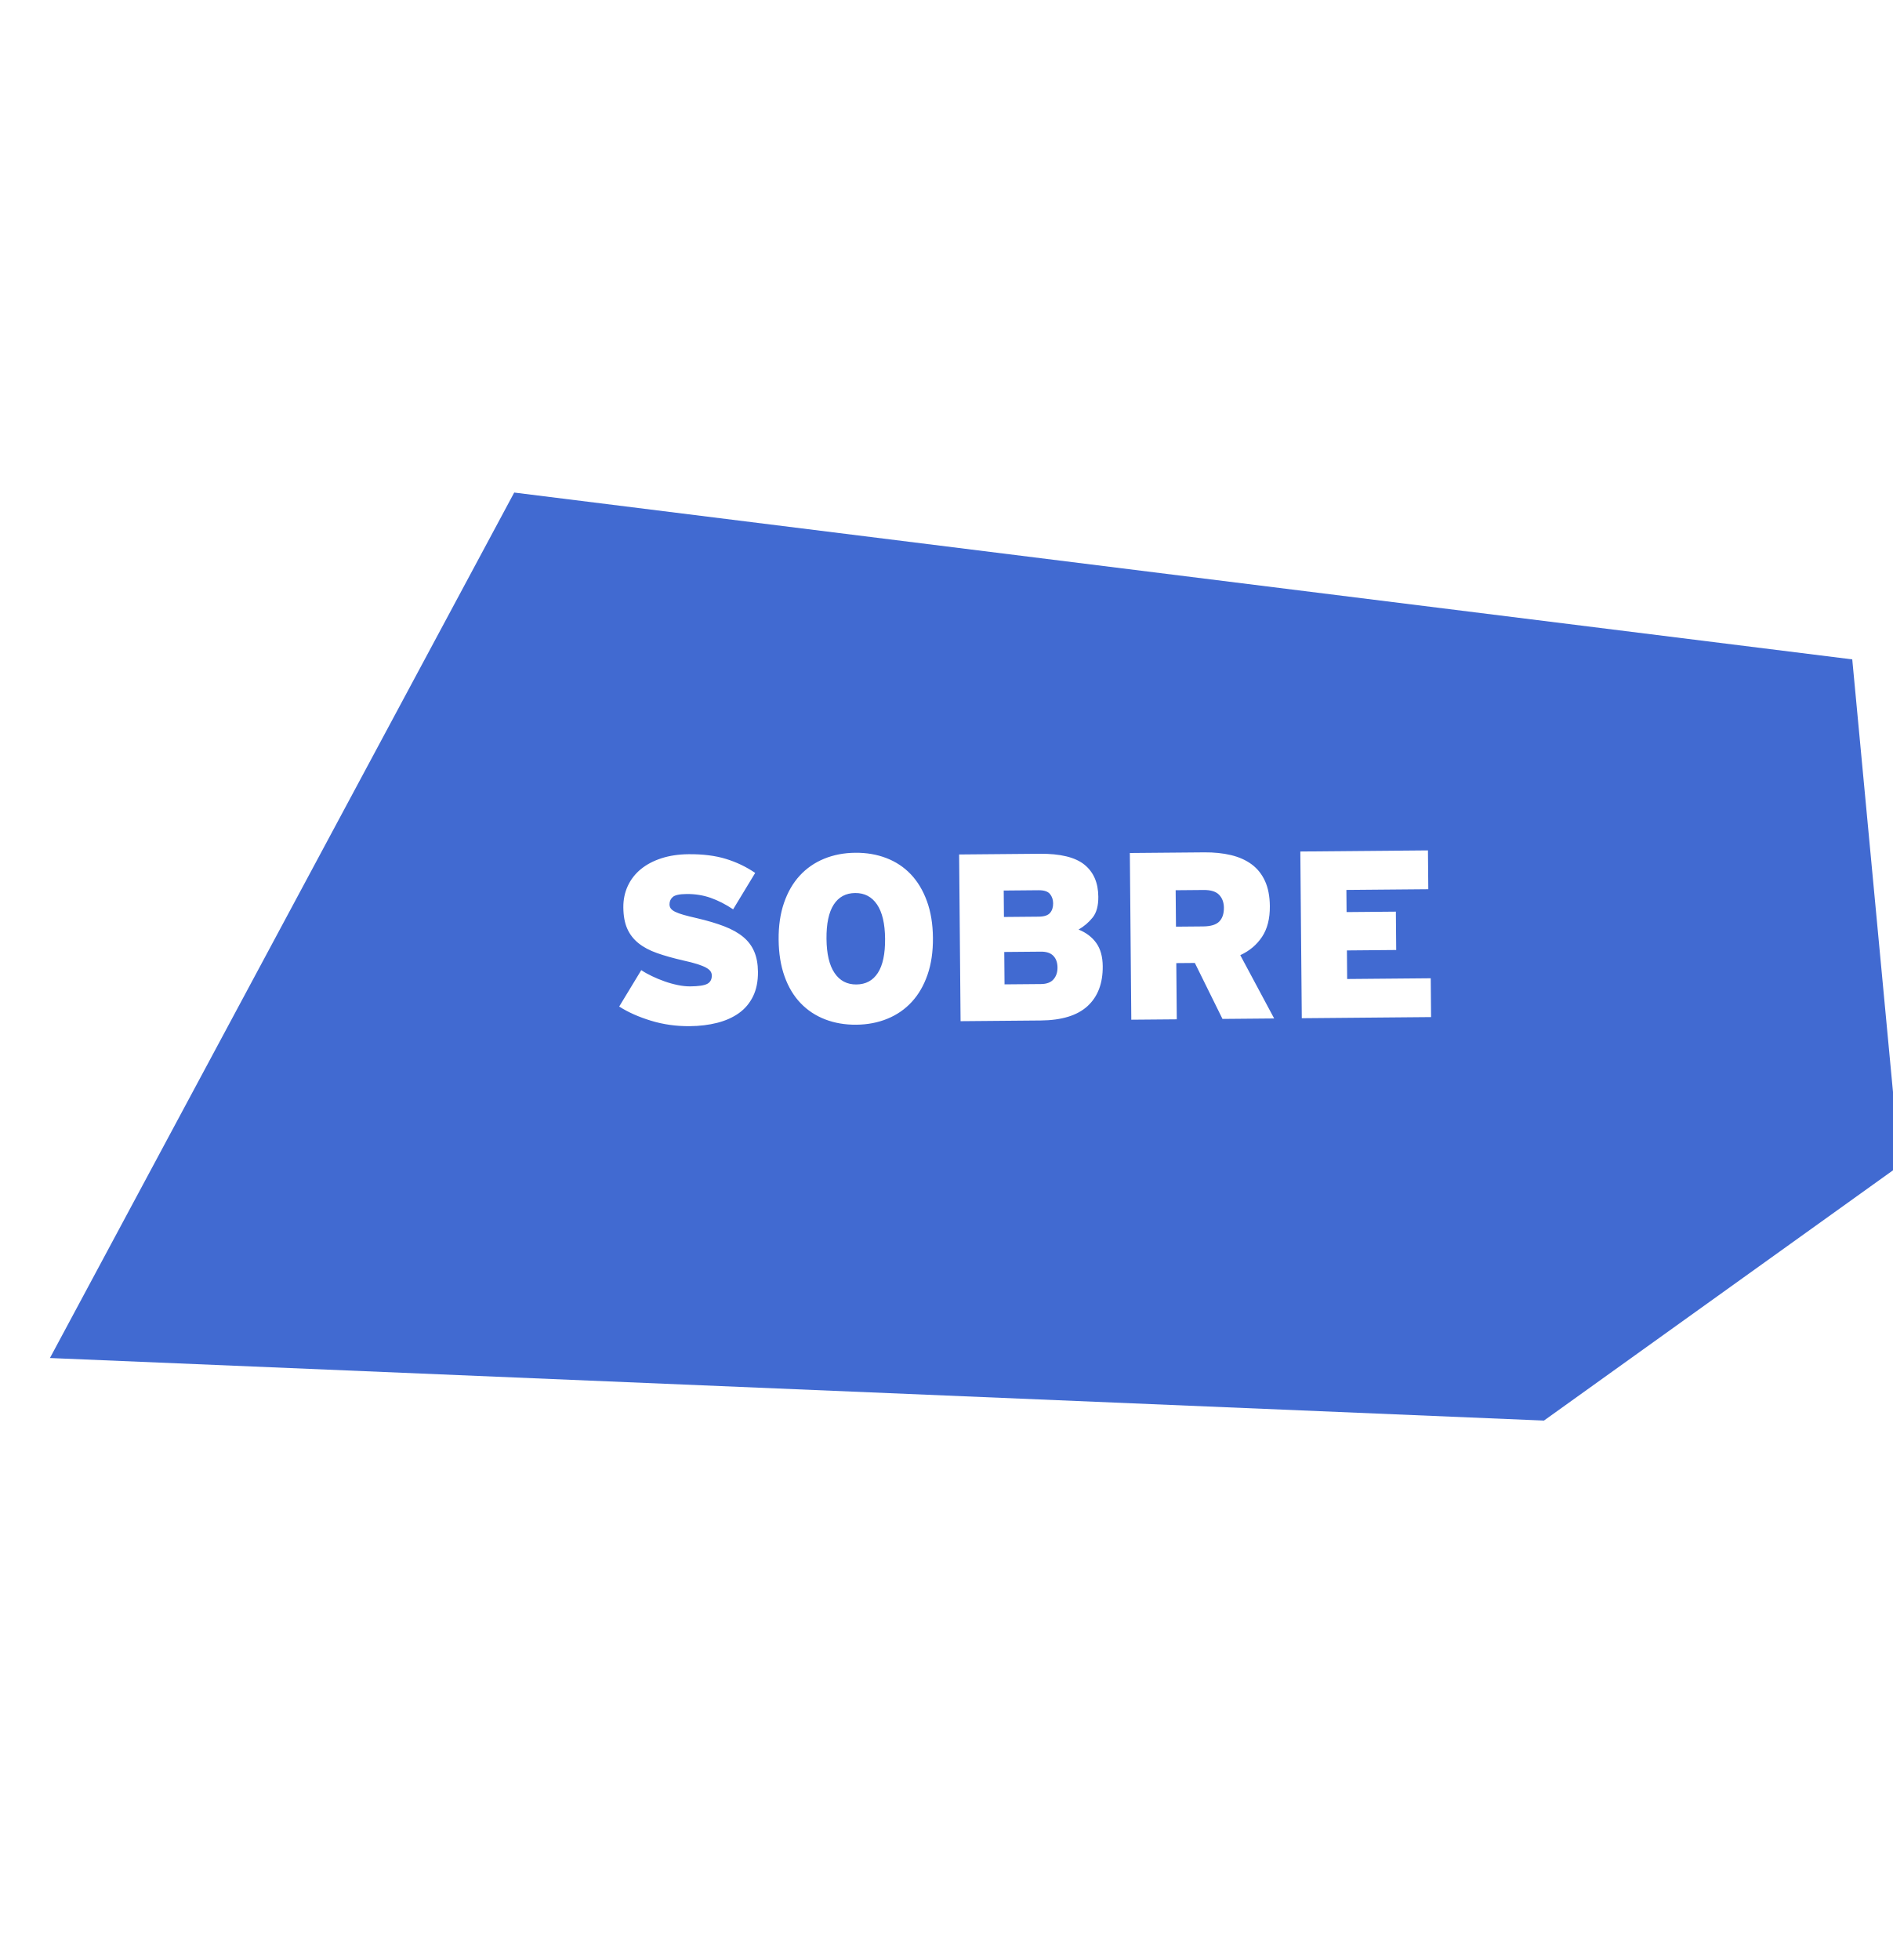
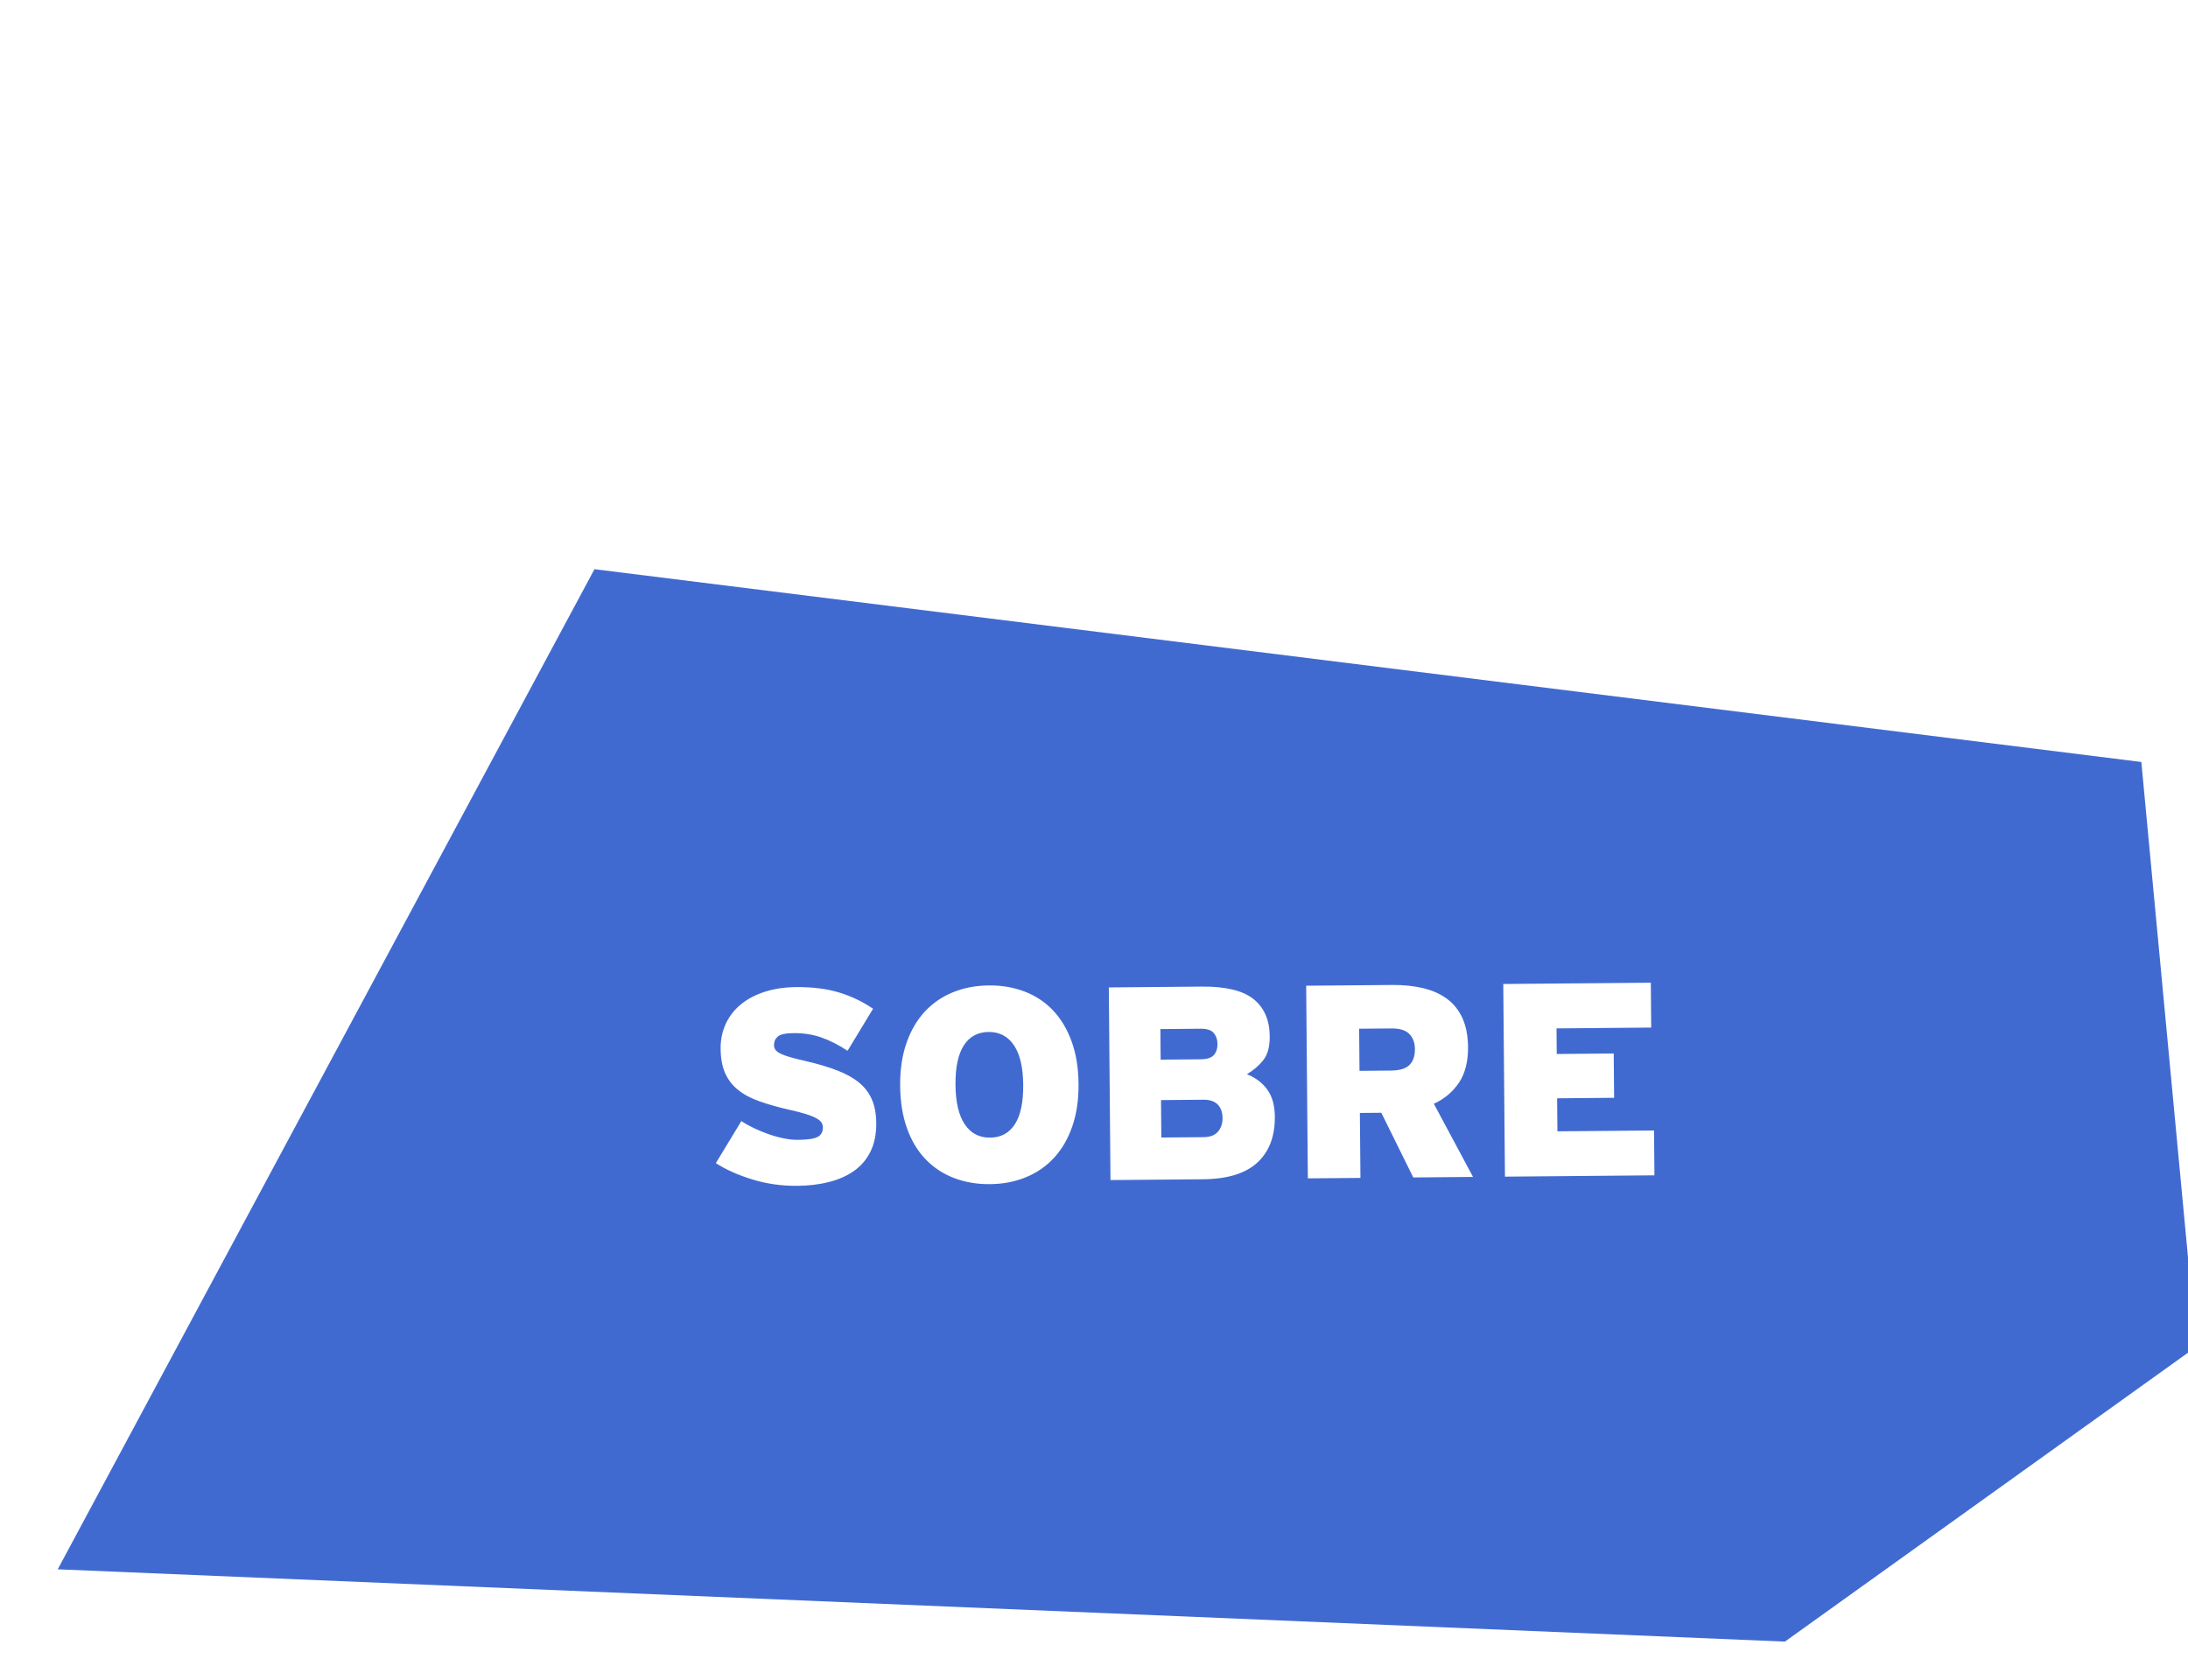
- <svg xmlns="http://www.w3.org/2000/svg" xmlns:xlink="http://www.w3.org/1999/xlink" version="1.1" id="Layer_1" x="0px" y="0px" width="227.93px" height="236px" viewBox="0 0 227.93 236" xml:space="preserve">
+ <svg xmlns="http://www.w3.org/2000/svg" xmlns:xlink="http://www.w3.org/1999/xlink" version="1.1" id="Layer_1" x="0px" y="0px" width="227.93px" height="175px" xml:space="preserve">
  <g>
    <defs>
-       <rect id="SVGID_1_" x="-34" y="-16.338" width="296.92" height="268.338" />
+       <rect id="SVGID_1_" x="0" y="-16.338" width="296.92" height="268.338" />
    </defs>
    <clipPath id="SVGID_2_">
      <use xlink:href="#SVGID_1_" overflow="visible" />
    </clipPath>
    <path clip-path="url(#SVGID_2_)" fill="#416AD1" d="M105.724 117.139c0.595-0.923 0.883-2.292 0.867-4.109 -0.015-1.815-0.338-3.189-0.968-4.121 -0.629-0.931-1.508-1.392-2.636-1.382 -1.128 0.01-1.989 0.476-2.583 1.399 -0.595 0.923-0.884 2.293-0.868 4.109s0.339 3.19 0.969 4.121c0.629 0.931 1.507 1.392 2.636 1.382C104.268 118.528 105.13 118.062 105.724 117.139M126.453 109.928c0.255-0.291 0.381-0.678 0.377-1.161 -0.004-0.443-0.132-0.818-0.383-1.125 -0.251-0.306-0.712-0.457-1.382-0.451l-4.186 0.037 0.027 3.183 4.187-0.037C125.744 110.368 126.197 110.22 126.453 109.928M126.881 117.915c0.321-0.375 0.48-0.85 0.475-1.424 -0.005-0.592-0.172-1.059-0.5-1.4 -0.327-0.342-0.826-0.509-1.495-0.504l-4.416 0.039 0.033 3.9 4.389-0.038C126.054 118.482 126.559 118.291 126.881 117.915M146.837 110.959c0.379-0.386 0.566-0.942 0.559-1.669 -0.005-0.63-0.195-1.145-0.571-1.543 -0.377-0.398-1.005-0.594-1.885-0.586l-3.354 0.029 0.038 4.388 3.269-0.029C145.81 111.541 146.458 111.345 146.837 110.959M172.346 122.465l-15.571 0.137 -0.175-20.073 15.37-0.134 0.041 4.674 -9.864 0.086 0.023 2.667 5.936-0.052 0.04 4.617 -5.936 0.052 0.03 3.441 10.065-0.088L172.346 122.465zM149.368 115.009l4.081 7.622 -6.224 0.055 -3.328-6.739 -2.235 0.019 0.059 6.768 -5.478 0.047 -0.175-20.073 8.976-0.078c1.166-0.01 2.233 0.1 3.2 0.33 0.968 0.231 1.798 0.601 2.491 1.111 0.692 0.511 1.229 1.18 1.608 2.008 0.38 0.829 0.575 1.836 0.586 3.021 0.014 1.51-0.302 2.746-0.942 3.707C151.345 113.768 150.472 114.502 149.368 115.009M129.896 111.927c0.922 0.374 1.634 0.917 2.137 1.628 0.504 0.712 0.76 1.64 0.77 2.785 0.019 2.061-0.589 3.66-1.822 4.796 -1.232 1.138-3.12 1.717-5.662 1.739l-9.636 0.084 -0.175-20.073 9.692-0.085c2.484-0.022 4.28 0.413 5.389 1.304 1.107 0.891 1.668 2.178 1.682 3.864 0.011 1.092-0.217 1.927-0.68 2.506C131.127 111.054 130.563 111.538 129.896 111.927M112.354 112.923c0.015 1.663-0.201 3.142-0.649 4.436 -0.447 1.295-1.079 2.386-1.894 3.271 -0.813 0.887-1.793 1.564-2.936 2.033 -1.144 0.469-2.394 0.709-3.75 0.721 -1.358 0.012-2.607-0.201-3.749-0.641 -1.141-0.439-2.127-1.09-2.956-1.953 -0.83-0.863-1.475-1.938-1.935-3.224 -0.462-1.287-0.698-2.761-0.714-4.425 -0.014-1.663 0.202-3.142 0.65-4.436 0.447-1.295 1.078-2.385 1.893-3.272 0.814-0.886 1.794-1.564 2.937-2.033 1.143-0.468 2.393-0.709 3.75-0.721s2.607 0.203 3.748 0.642 2.122 1.09 2.943 1.953c0.819 0.863 1.465 1.937 1.935 3.223C112.098 109.785 112.34 111.26 112.354 112.923M80.63 108.898c0.002 0.191 0.056 0.358 0.162 0.5 0.105 0.143 0.285 0.275 0.534 0.397 0.25 0.123 0.585 0.244 1.007 0.364 0.422 0.121 0.958 0.255 1.61 0.402 1.264 0.295 2.356 0.62 3.277 0.975 0.92 0.356 1.679 0.779 2.276 1.271 0.597 0.492 1.042 1.081 1.335 1.766 0.293 0.686 0.442 1.498 0.451 2.434 0.01 1.147-0.188 2.133-0.59 2.959 -0.405 0.825-0.973 1.5-1.703 2.021 -0.732 0.523-1.604 0.913-2.614 1.17 -1.012 0.257-2.119 0.393-3.324 0.402 -1.625 0.014-3.18-0.207-4.666-0.662 -1.485-0.455-2.757-1.022-3.814-1.702l2.657-4.382c0.365 0.246 0.793 0.486 1.283 0.72 0.489 0.235 0.997 0.446 1.525 0.632 0.526 0.187 1.059 0.335 1.596 0.445 0.536 0.11 1.033 0.163 1.492 0.159 0.994-0.008 1.677-0.11 2.048-0.304 0.371-0.195 0.555-0.531 0.551-1.009 -0.002-0.191-0.056-0.362-0.163-0.515 -0.105-0.152-0.289-0.298-0.548-0.44 -0.26-0.141-0.609-0.281-1.051-0.42 -0.441-0.14-0.997-0.283-1.667-0.43 -1.207-0.277-2.261-0.573-3.162-0.891 -0.902-0.317-1.651-0.717-2.248-1.199 -0.597-0.482-1.046-1.066-1.348-1.752 -0.303-0.685-0.458-1.534-0.467-2.548 -0.008-0.936 0.171-1.798 0.537-2.586 0.365-0.787 0.89-1.46 1.573-2.021 0.684-0.56 1.512-0.998 2.484-1.312 0.972-0.314 2.061-0.477 3.265-0.488 1.721-0.015 3.218 0.173 4.493 0.564 1.275 0.39 2.451 0.953 3.528 1.689l-2.657 4.383c-0.905-0.604-1.807-1.064-2.708-1.382 -0.902-0.317-1.868-0.471-2.901-0.462 -0.841 0.007-1.395 0.127-1.66 0.359C80.758 108.237 80.627 108.535 80.63 108.898M228.807 140.319l-5.738-60.924L61.927 59.308 6.014 163.517l179.926 7.532L228.807 140.319z" />
  </g>
</svg>
